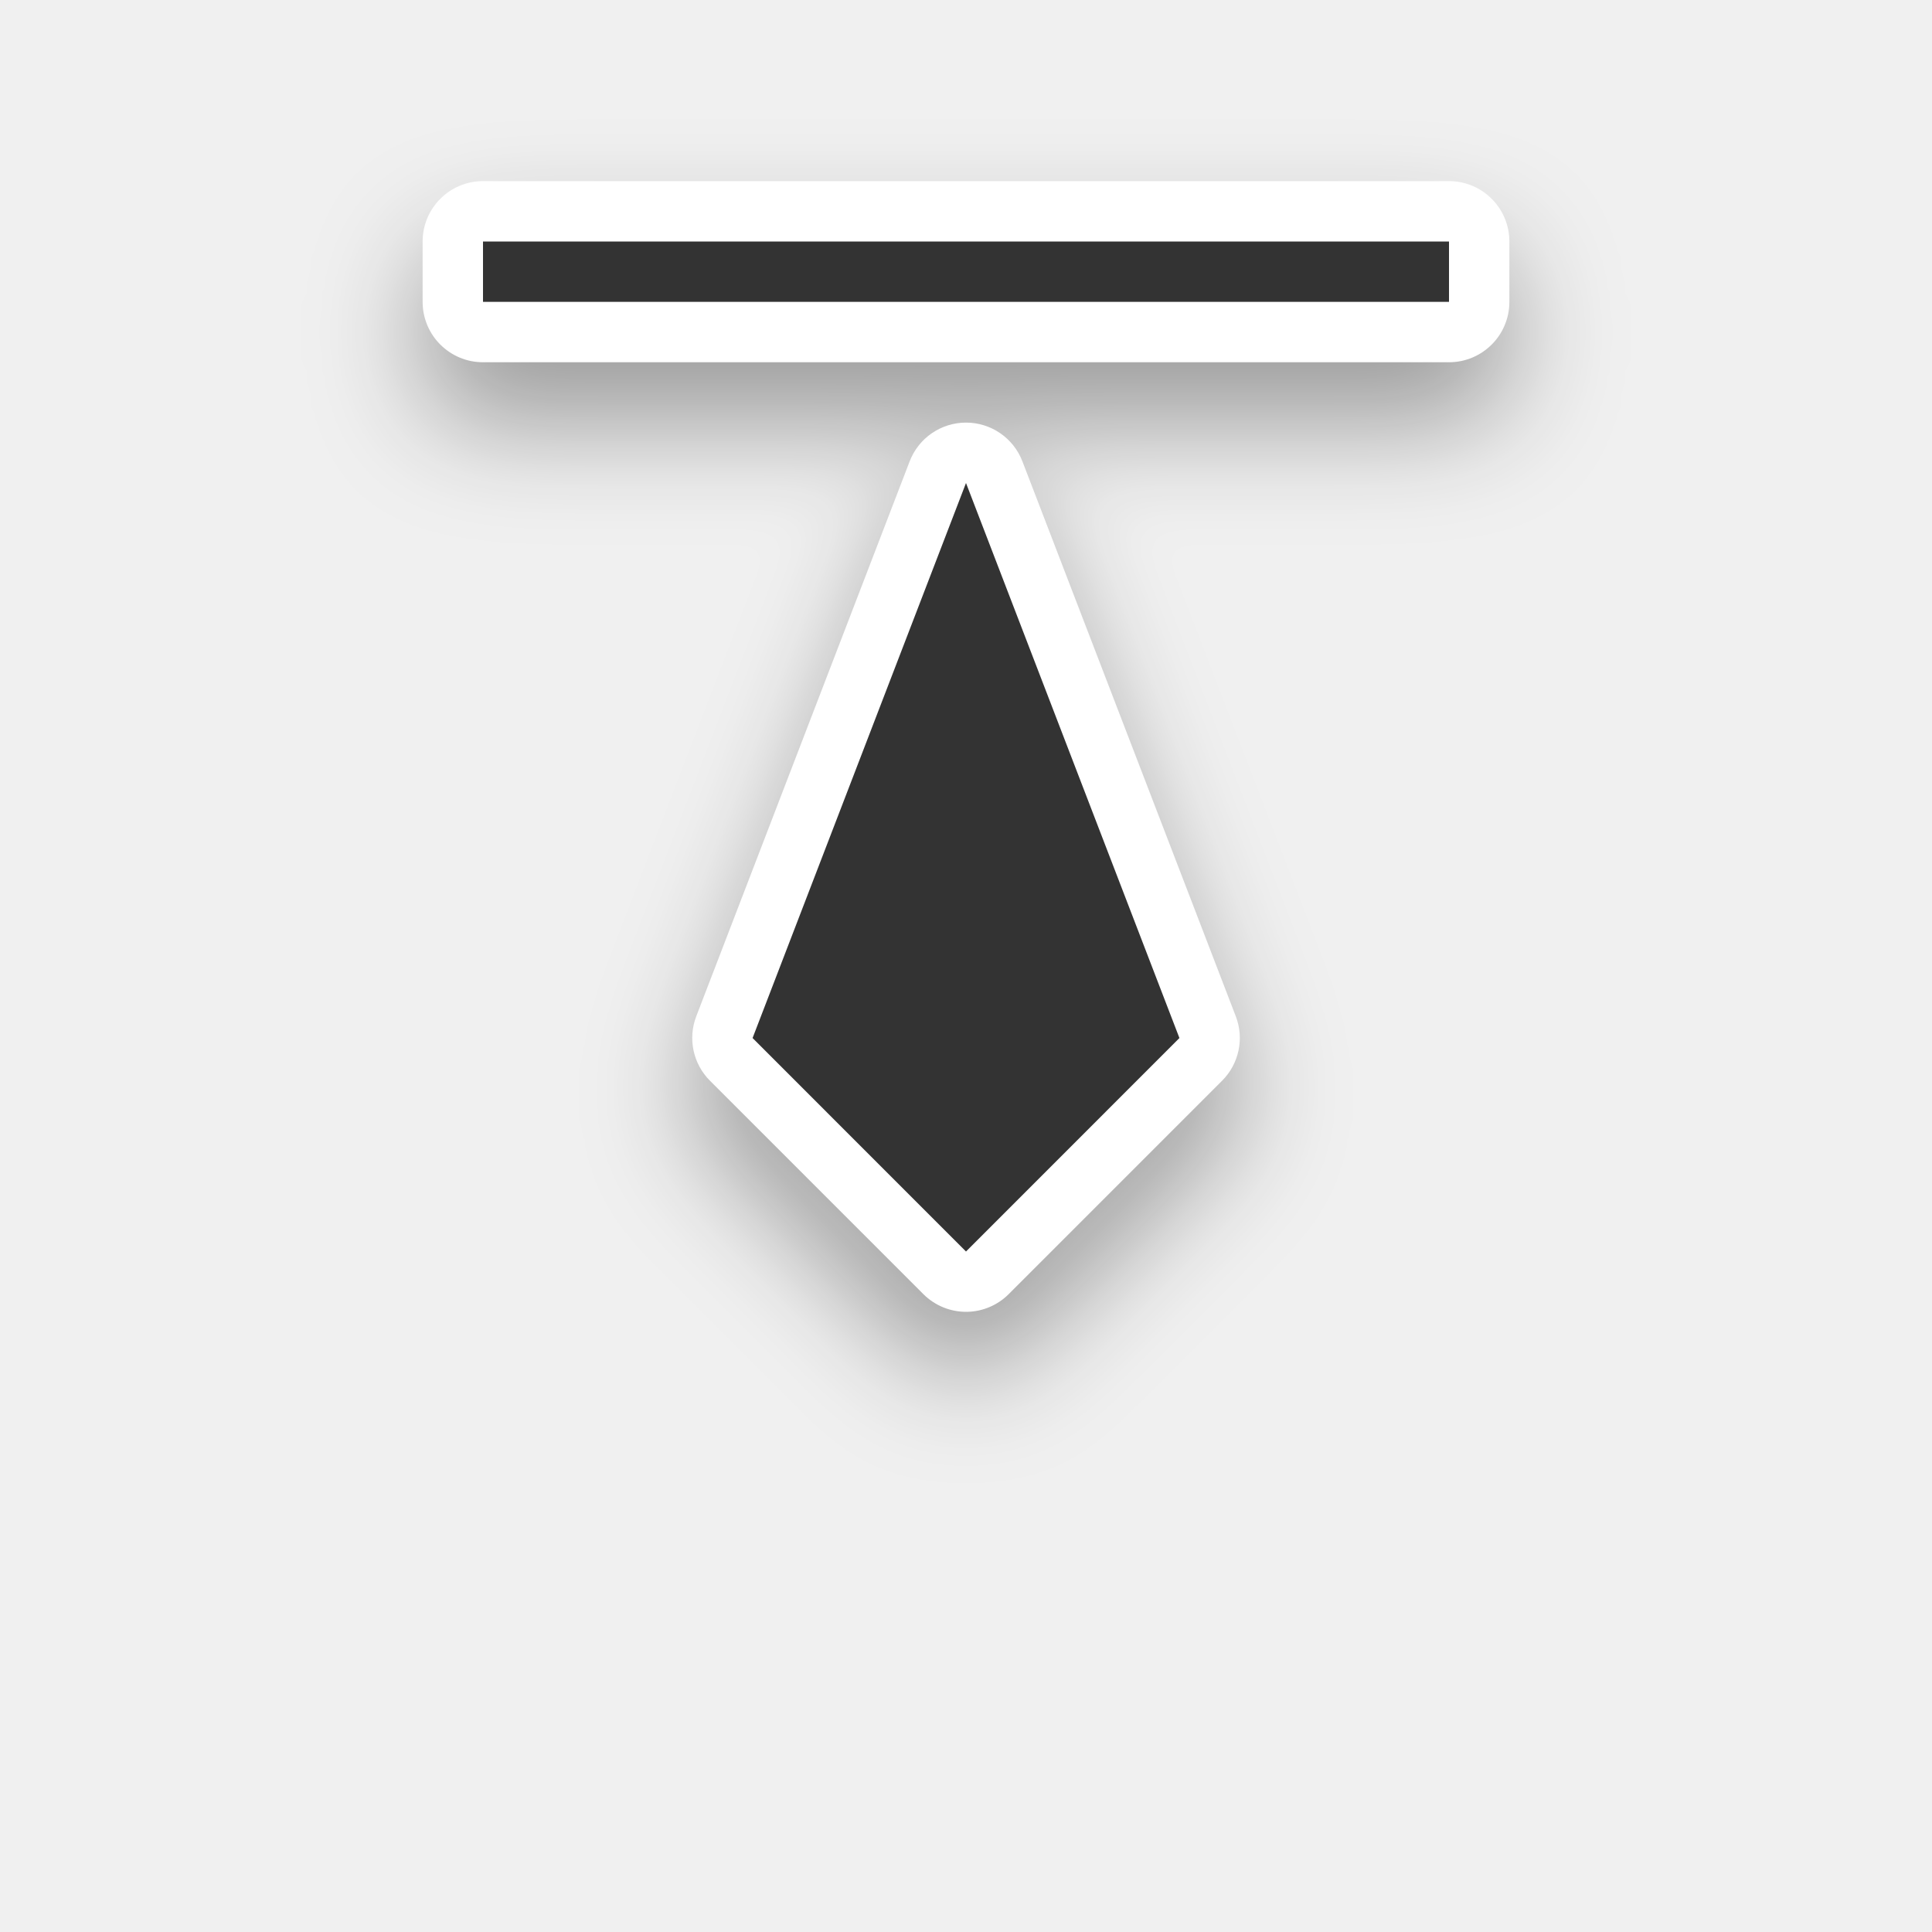
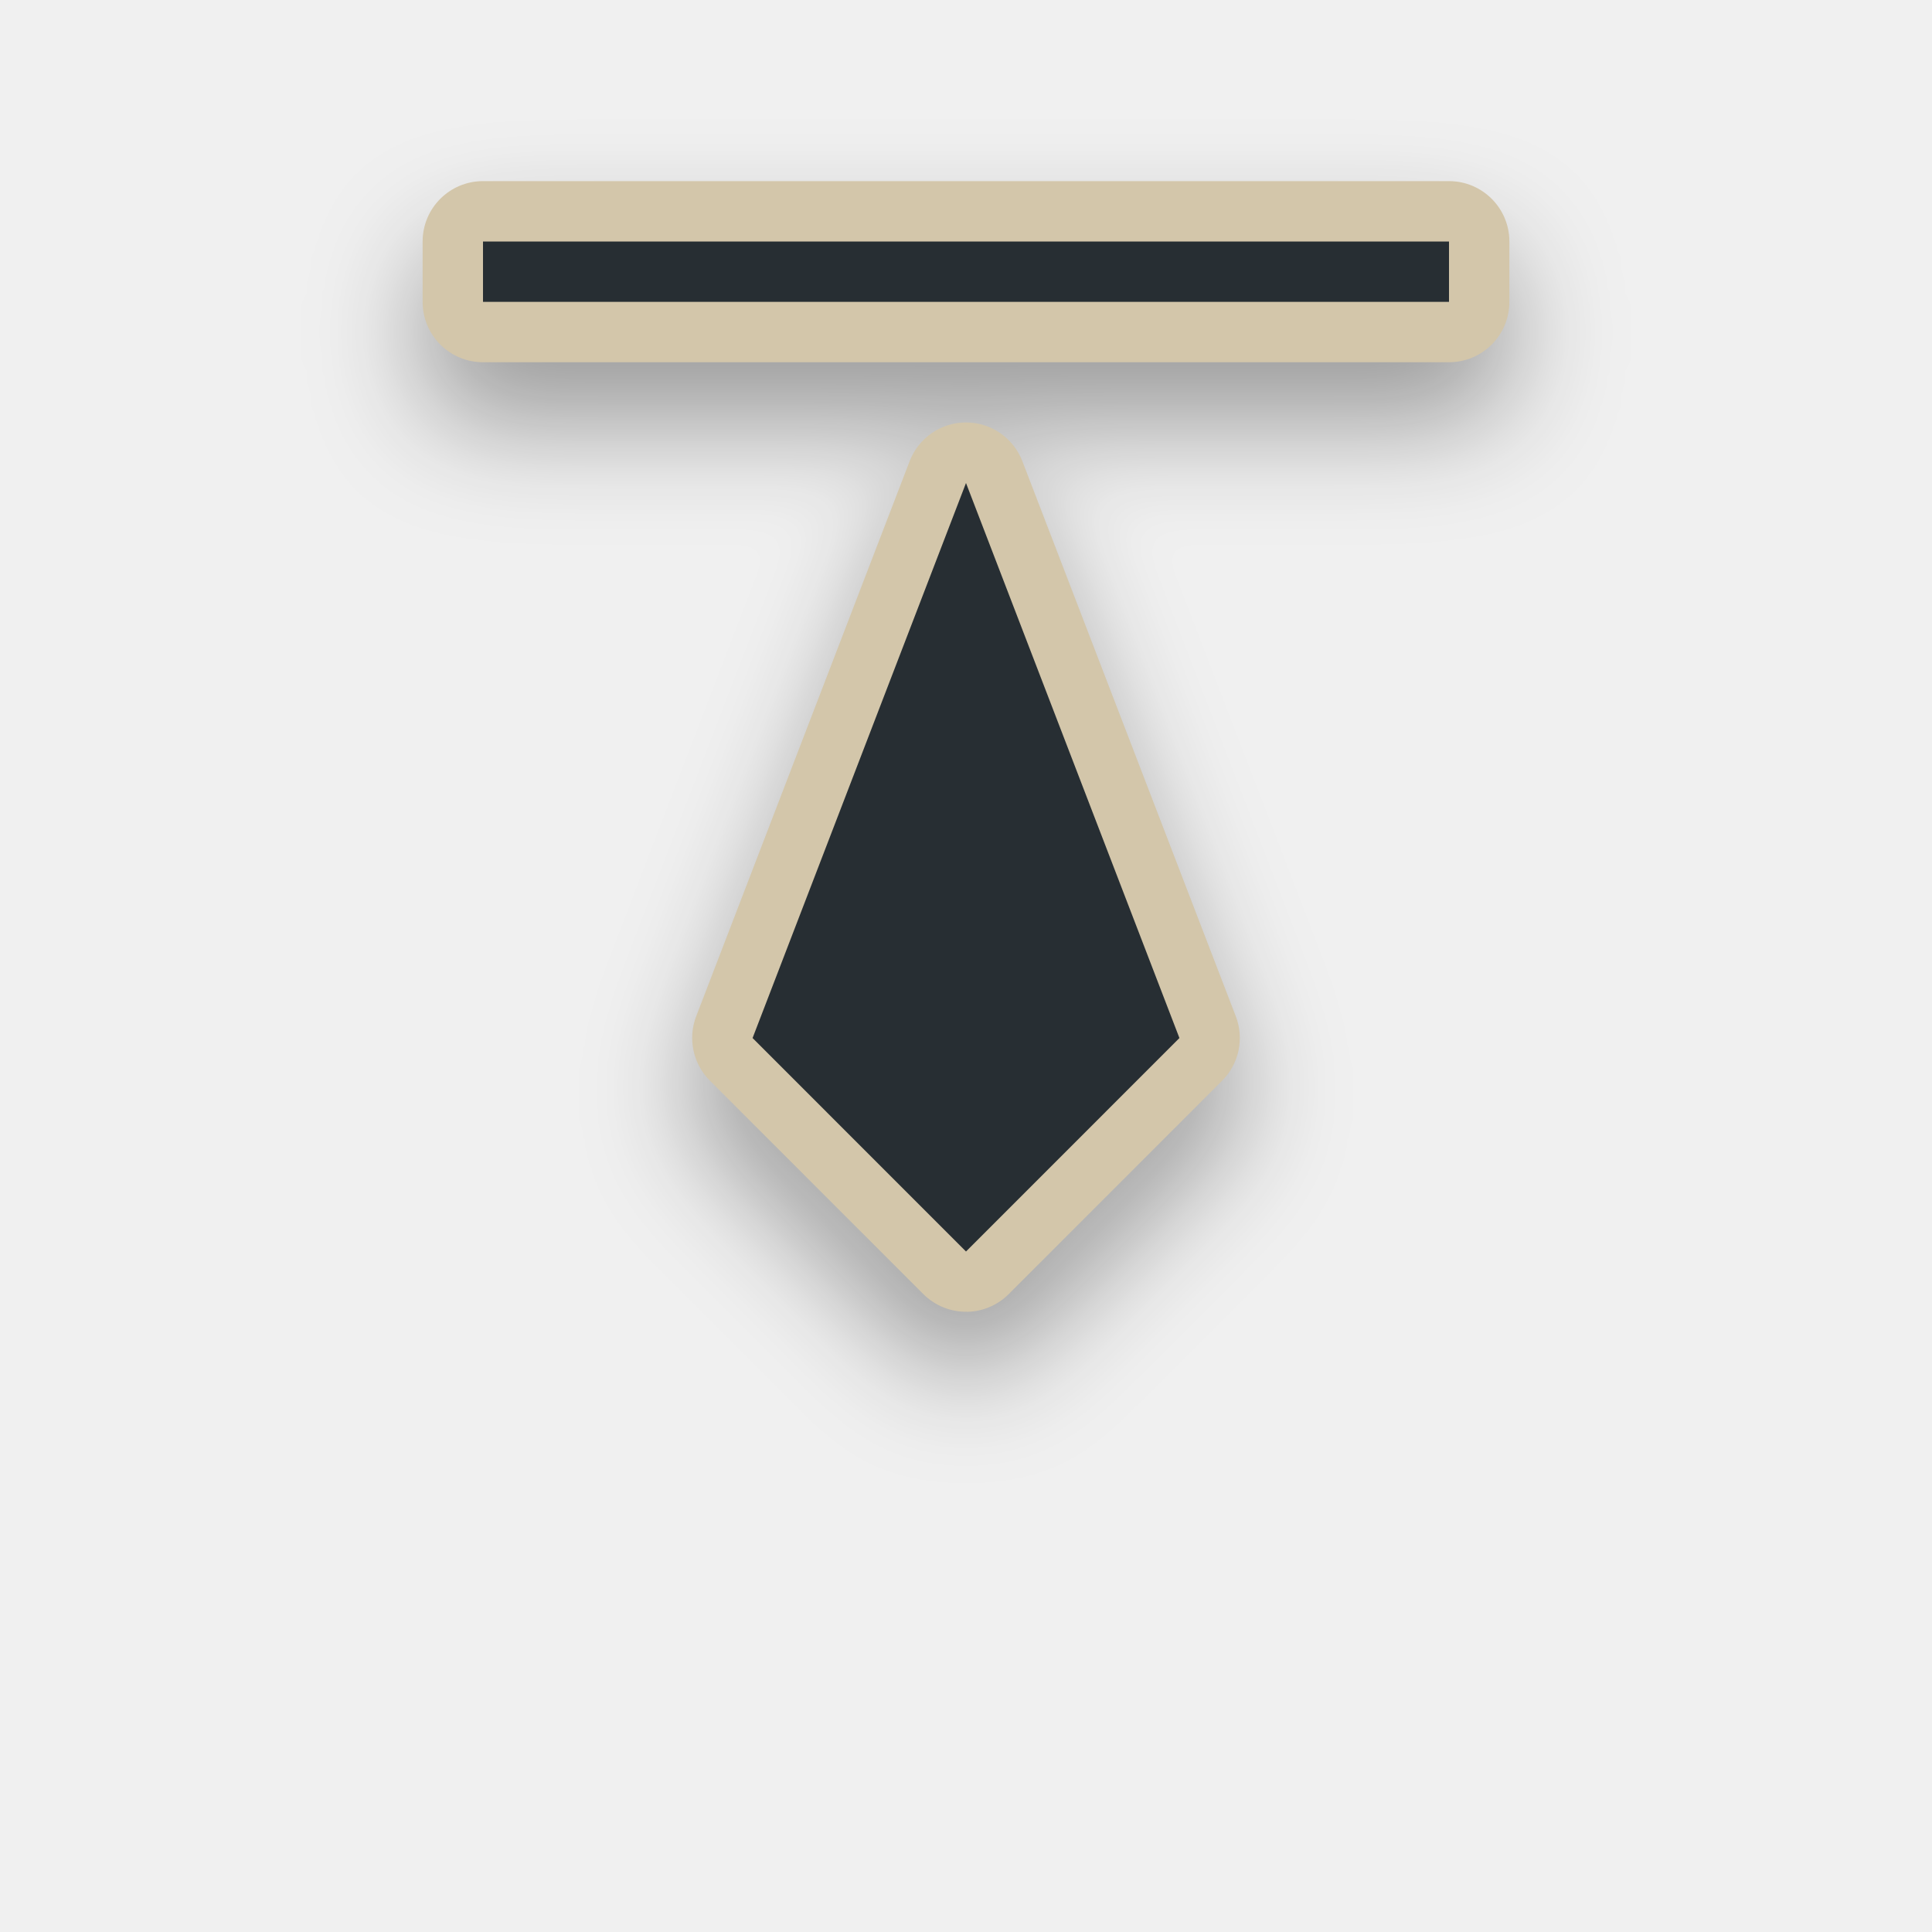
- <svg xmlns="http://www.w3.org/2000/svg" width="32" height="32" version="1.1" viewBox="0 0 32 32" id="svg24">
-   <defs id="defs8">
-     <filter id="b" x="-.124" y="-.558" width="1.248" height="2.116" color-interpolation-filters="sRGB">
-       <feGaussianBlur stdDeviation="0.93" id="feGaussianBlur2" />
-     </filter>
-     <filter id="a" x="-.159" y="-.157" width="1.318" height="1.314" color-interpolation-filters="sRGB">
-       <feGaussianBlur stdDeviation="0.93" id="feGaussianBlur5" />
-     </filter>
-     <filter style="color-interpolation-filters:sRGB" id="filter888" x="-0.122" width="1.245" y="-0.118" height="1.235">
-       <feGaussianBlur stdDeviation="0.918" id="feGaussianBlur890" />
+ <svg xmlns="http://www.w3.org/2000/svg" width="32" height="32" viewBox="0 0 32 32">
+   <defs>
+     <filter style="color-interpolation-filters:sRGB" id="a" x="-.122" width="1.245" y="-.118" height="1.235">
+       <feGaussianBlur stdDeviation=".918" />
    </filter>
  </defs>
-   <path id="path850" d="M 12.188,10.026 A 1,1 0 0 0 11.496,10.319 L 7.961,13.854 A 1,1 0 0 0 7.735,14.92 l 3.535,9.193 a 1,1 0 0 0 1.867,0 L 16.672,14.92 A 1,1 0 0 0 16.446,13.854 L 12.91,10.319 a 1,1 0 0 0 -0.723,-0.293 z m 0.016,2.414 2.369,2.369 -2.369,6.158 -2.369,-6.158 z M 4.203,25.754 a 1,1 0 0 0 -1,1 v 1 a 1,1 0 0 0 1,1 h 16 a 1,1 0 0 0 1,-1 v -1 a 1,1 0 0 0 -1,-1 z" style="color:#000000;font-style:normal;font-variant:normal;font-weight:normal;font-stretch:normal;font-size:medium;line-height:normal;font-family:sans-serif;font-variant-ligatures:normal;font-variant-position:normal;font-variant-caps:normal;font-variant-numeric:normal;font-variant-alternates:normal;font-feature-settings:normal;text-indent:0;text-align:start;text-decoration:none;text-decoration-line:none;text-decoration-style:solid;text-decoration-color:#000000;letter-spacing:normal;word-spacing:normal;text-transform:none;writing-mode:lr-tb;direction:ltr;text-orientation:mixed;dominant-baseline:auto;baseline-shift:baseline;text-anchor:start;white-space:normal;shape-padding:0;clip-rule:nonzero;display:inline;overflow:visible;visibility:visible;opacity:0.35;isolation:auto;mix-blend-mode:normal;color-interpolation:sRGB;color-interpolation-filters:linearRGB;solid-color:#000000;solid-opacity:1;vector-effect:none;fill:#000000;fill-opacity:1;fill-rule:nonzero;stroke:none;stroke-width:2;stroke-linecap:round;stroke-linejoin:round;stroke-miterlimit:4;stroke-dasharray:none;stroke-dashoffset:0;stroke-opacity:1;paint-order:stroke fill markers;filter:url(#filter888);color-rendering:auto;image-rendering:auto;shape-rendering:auto;text-rendering:auto;enable-background:accumulate" transform="rotate(180,14.10169,16.37704)" />
-   <path style="color:#000000;font-style:normal;font-variant:normal;font-weight:normal;font-stretch:normal;font-size:medium;line-height:normal;font-family:sans-serif;font-variant-ligatures:normal;font-variant-position:normal;font-variant-caps:normal;font-variant-numeric:normal;font-variant-alternates:normal;font-feature-settings:normal;text-indent:0;text-align:start;text-decoration:none;text-decoration-line:none;text-decoration-style:solid;text-decoration-color:#000000;letter-spacing:normal;word-spacing:normal;text-transform:none;writing-mode:lr-tb;direction:ltr;text-orientation:mixed;dominant-baseline:auto;baseline-shift:baseline;text-anchor:start;white-space:normal;shape-padding:0;clip-rule:nonzero;display:inline;overflow:visible;visibility:visible;opacity:1;isolation:auto;mix-blend-mode:normal;color-interpolation:sRGB;color-interpolation-filters:linearRGB;solid-color:#000000;solid-opacity:1;vector-effect:none;fill:#ffffff;fill-opacity:1;fill-rule:nonzero;stroke:none;stroke-width:2;stroke-linecap:round;stroke-linejoin:round;stroke-miterlimit:4;stroke-dasharray:none;stroke-dashoffset:0;stroke-opacity:1;paint-order:stroke fill markers;color-rendering:auto;image-rendering:auto;shape-rendering:auto;text-rendering:auto;enable-background:accumulate" d="m 16.016,21.728 a 1,1 0 0 0 0.691,-0.293 l 3.535,-3.535 a 1,1 0 0 0 0.227,-1.066 L 16.934,7.641 a 1,1 0 0 0 -1.867,0 l -3.535,9.193 a 1,1 0 0 0 0.227,1.066 l 3.535,3.535 a 1,1 0 0 0 0.723,0.293 z m -0.016,-2.414 -2.369,-2.369 2.369,-6.158 2.369,6.158 z M 24,6 a 1,1 0 0 0 1,-1 v -1 A 1,1 0 0 0 24,3 H 8 A 1,1 0 0 0 7,4 v 1 a 1,1 0 0 0 1,1 z" id="path846" />
-   <path style="opacity:1;fill:#333333;fill-opacity:1;stroke:none;stroke-width:1.993;stroke-linecap:round;stroke-linejoin:round;stroke-miterlimit:4;stroke-dasharray:none;stroke-opacity:1;paint-order:stroke fill markers" d="M 16,20.729 19.535,17.193 16,8 12.465,17.193 Z M 24,5 V 4 H 8 v 1 z" id="rect835" />
+   <path d="M12.188 10.026a1 1 0 0 0-.692.293l-3.535 3.535a1 1 0 0 0-.226 1.066l3.535 9.194a1 1 0 0 0 1.867 0l3.535-9.194a1 1 0 0 0-.226-1.066l-3.536-3.535a1 1 0 0 0-.722-.293m.015 2.414 2.37 2.369-2.37 6.158-2.369-6.158zm-8 13.314a1 1 0 0 0-1 1v1a1 1 0 0 0 1 1h16a1 1 0 0 0 1-1v-1a1 1 0 0 0-1-1z" style="color:#000;font-style:normal;font-variant:normal;font-weight:400;font-stretch:normal;font-size:medium;line-height:normal;font-family:sans-serif;font-variant-ligatures:normal;font-variant-position:normal;font-variant-caps:normal;font-variant-numeric:normal;font-variant-alternates:normal;font-feature-settings:normal;text-indent:0;text-align:start;text-decoration:none;text-decoration-line:none;text-decoration-style:solid;text-decoration-color:#000;letter-spacing:normal;word-spacing:normal;text-transform:none;writing-mode:lr-tb;direction:ltr;text-orientation:mixed;dominant-baseline:auto;baseline-shift:baseline;text-anchor:start;white-space:normal;shape-padding:0;clip-rule:nonzero;display:inline;overflow:visible;visibility:visible;opacity:.35;isolation:auto;mix-blend-mode:normal;color-interpolation:sRGB;color-interpolation-filters:linearRGB;solid-color:#000;solid-opacity:1;vector-effect:none;fill:#000;fill-opacity:1;fill-rule:nonzero;stroke:none;stroke-width:2;stroke-linecap:round;stroke-linejoin:round;stroke-miterlimit:4;stroke-dasharray:none;stroke-dashoffset:0;stroke-opacity:1;paint-order:stroke fill markers;filter:url(#a);color-rendering:auto;image-rendering:auto;shape-rendering:auto;text-rendering:auto;enable-background:accumulate" transform="rotate(180 14.102 16.377)" />
+   <path style="color:#000;font-style:normal;font-variant:normal;font-weight:400;font-stretch:normal;font-size:medium;line-height:normal;font-family:sans-serif;font-variant-ligatures:normal;font-variant-position:normal;font-variant-caps:normal;font-variant-numeric:normal;font-variant-alternates:normal;font-feature-settings:normal;text-indent:0;text-align:start;text-decoration:none;text-decoration-line:none;text-decoration-style:solid;text-decoration-color:#000;letter-spacing:normal;word-spacing:normal;text-transform:none;writing-mode:lr-tb;direction:ltr;text-orientation:mixed;dominant-baseline:auto;baseline-shift:baseline;text-anchor:start;white-space:normal;shape-padding:0;clip-rule:nonzero;display:inline;overflow:visible;visibility:visible;opacity:1;isolation:auto;mix-blend-mode:normal;color-interpolation:sRGB;color-interpolation-filters:linearRGB;solid-color:#000;solid-opacity:1;vector-effect:none;fill:#d3c6aa;fill-opacity:1;fill-rule:nonzero;stroke:none;stroke-width:2;stroke-linecap:round;stroke-linejoin:round;stroke-miterlimit:4;stroke-dasharray:none;stroke-dashoffset:0;stroke-opacity:1;paint-order:stroke fill markers;color-rendering:auto;image-rendering:auto;shape-rendering:auto;text-rendering:auto;enable-background:accumulate" d="M16.016 21.728a1 1 0 0 0 .691-.293l3.535-3.535a1 1 0 0 0 .227-1.066L16.934 7.64a1 1 0 0 0-1.868 0l-3.535 9.193a1 1 0 0 0 .227 1.066l3.535 3.535a1 1 0 0 0 .723.293M16 19.314l-2.37-2.369L16 10.787l2.37 6.158zM24 6a1 1 0 0 0 1-1V4a1 1 0 0 0-1-1H8a1 1 0 0 0-1 1v1a1 1 0 0 0 1 1z" />
+   <path style="opacity:1;fill:#272e33;fill-opacity:1;stroke:none;stroke-width:1.993;stroke-linecap:round;stroke-linejoin:round;stroke-miterlimit:4;stroke-dasharray:none;stroke-opacity:1;paint-order:stroke fill markers" d="m16 20.729 3.535-3.536L16 8l-3.535 9.193ZM24 5V4H8v1z" />
</svg>
